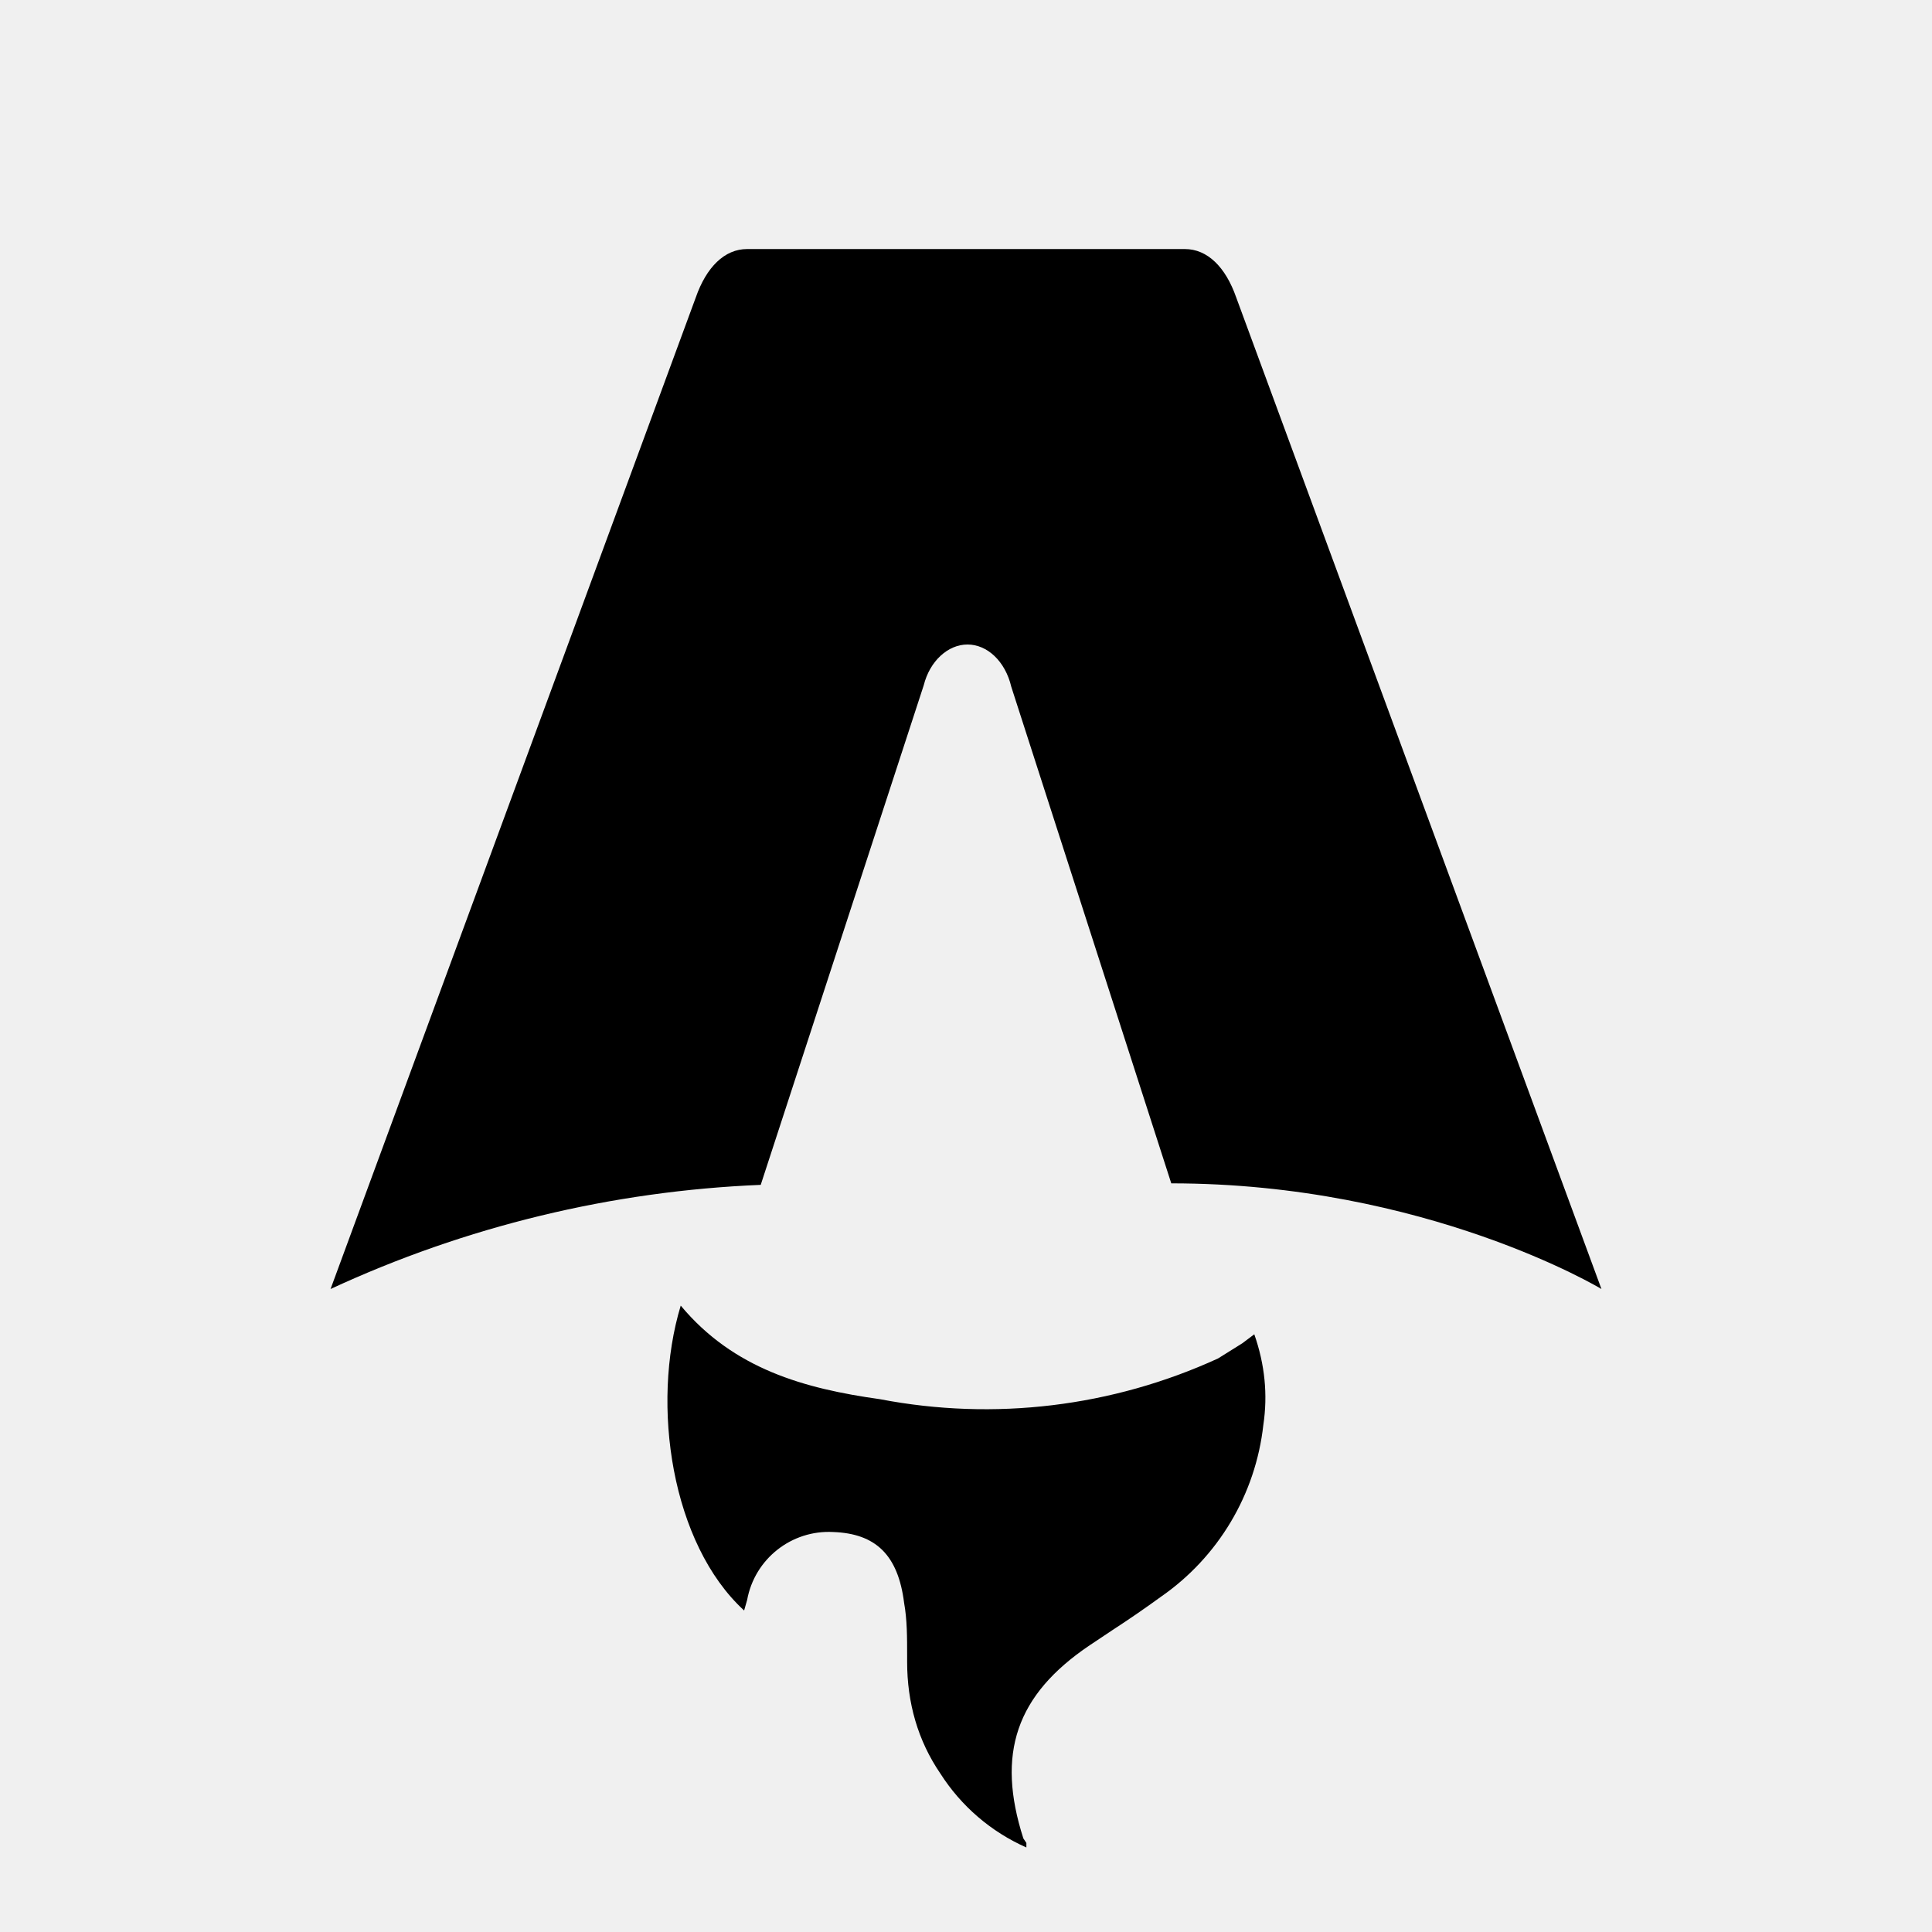
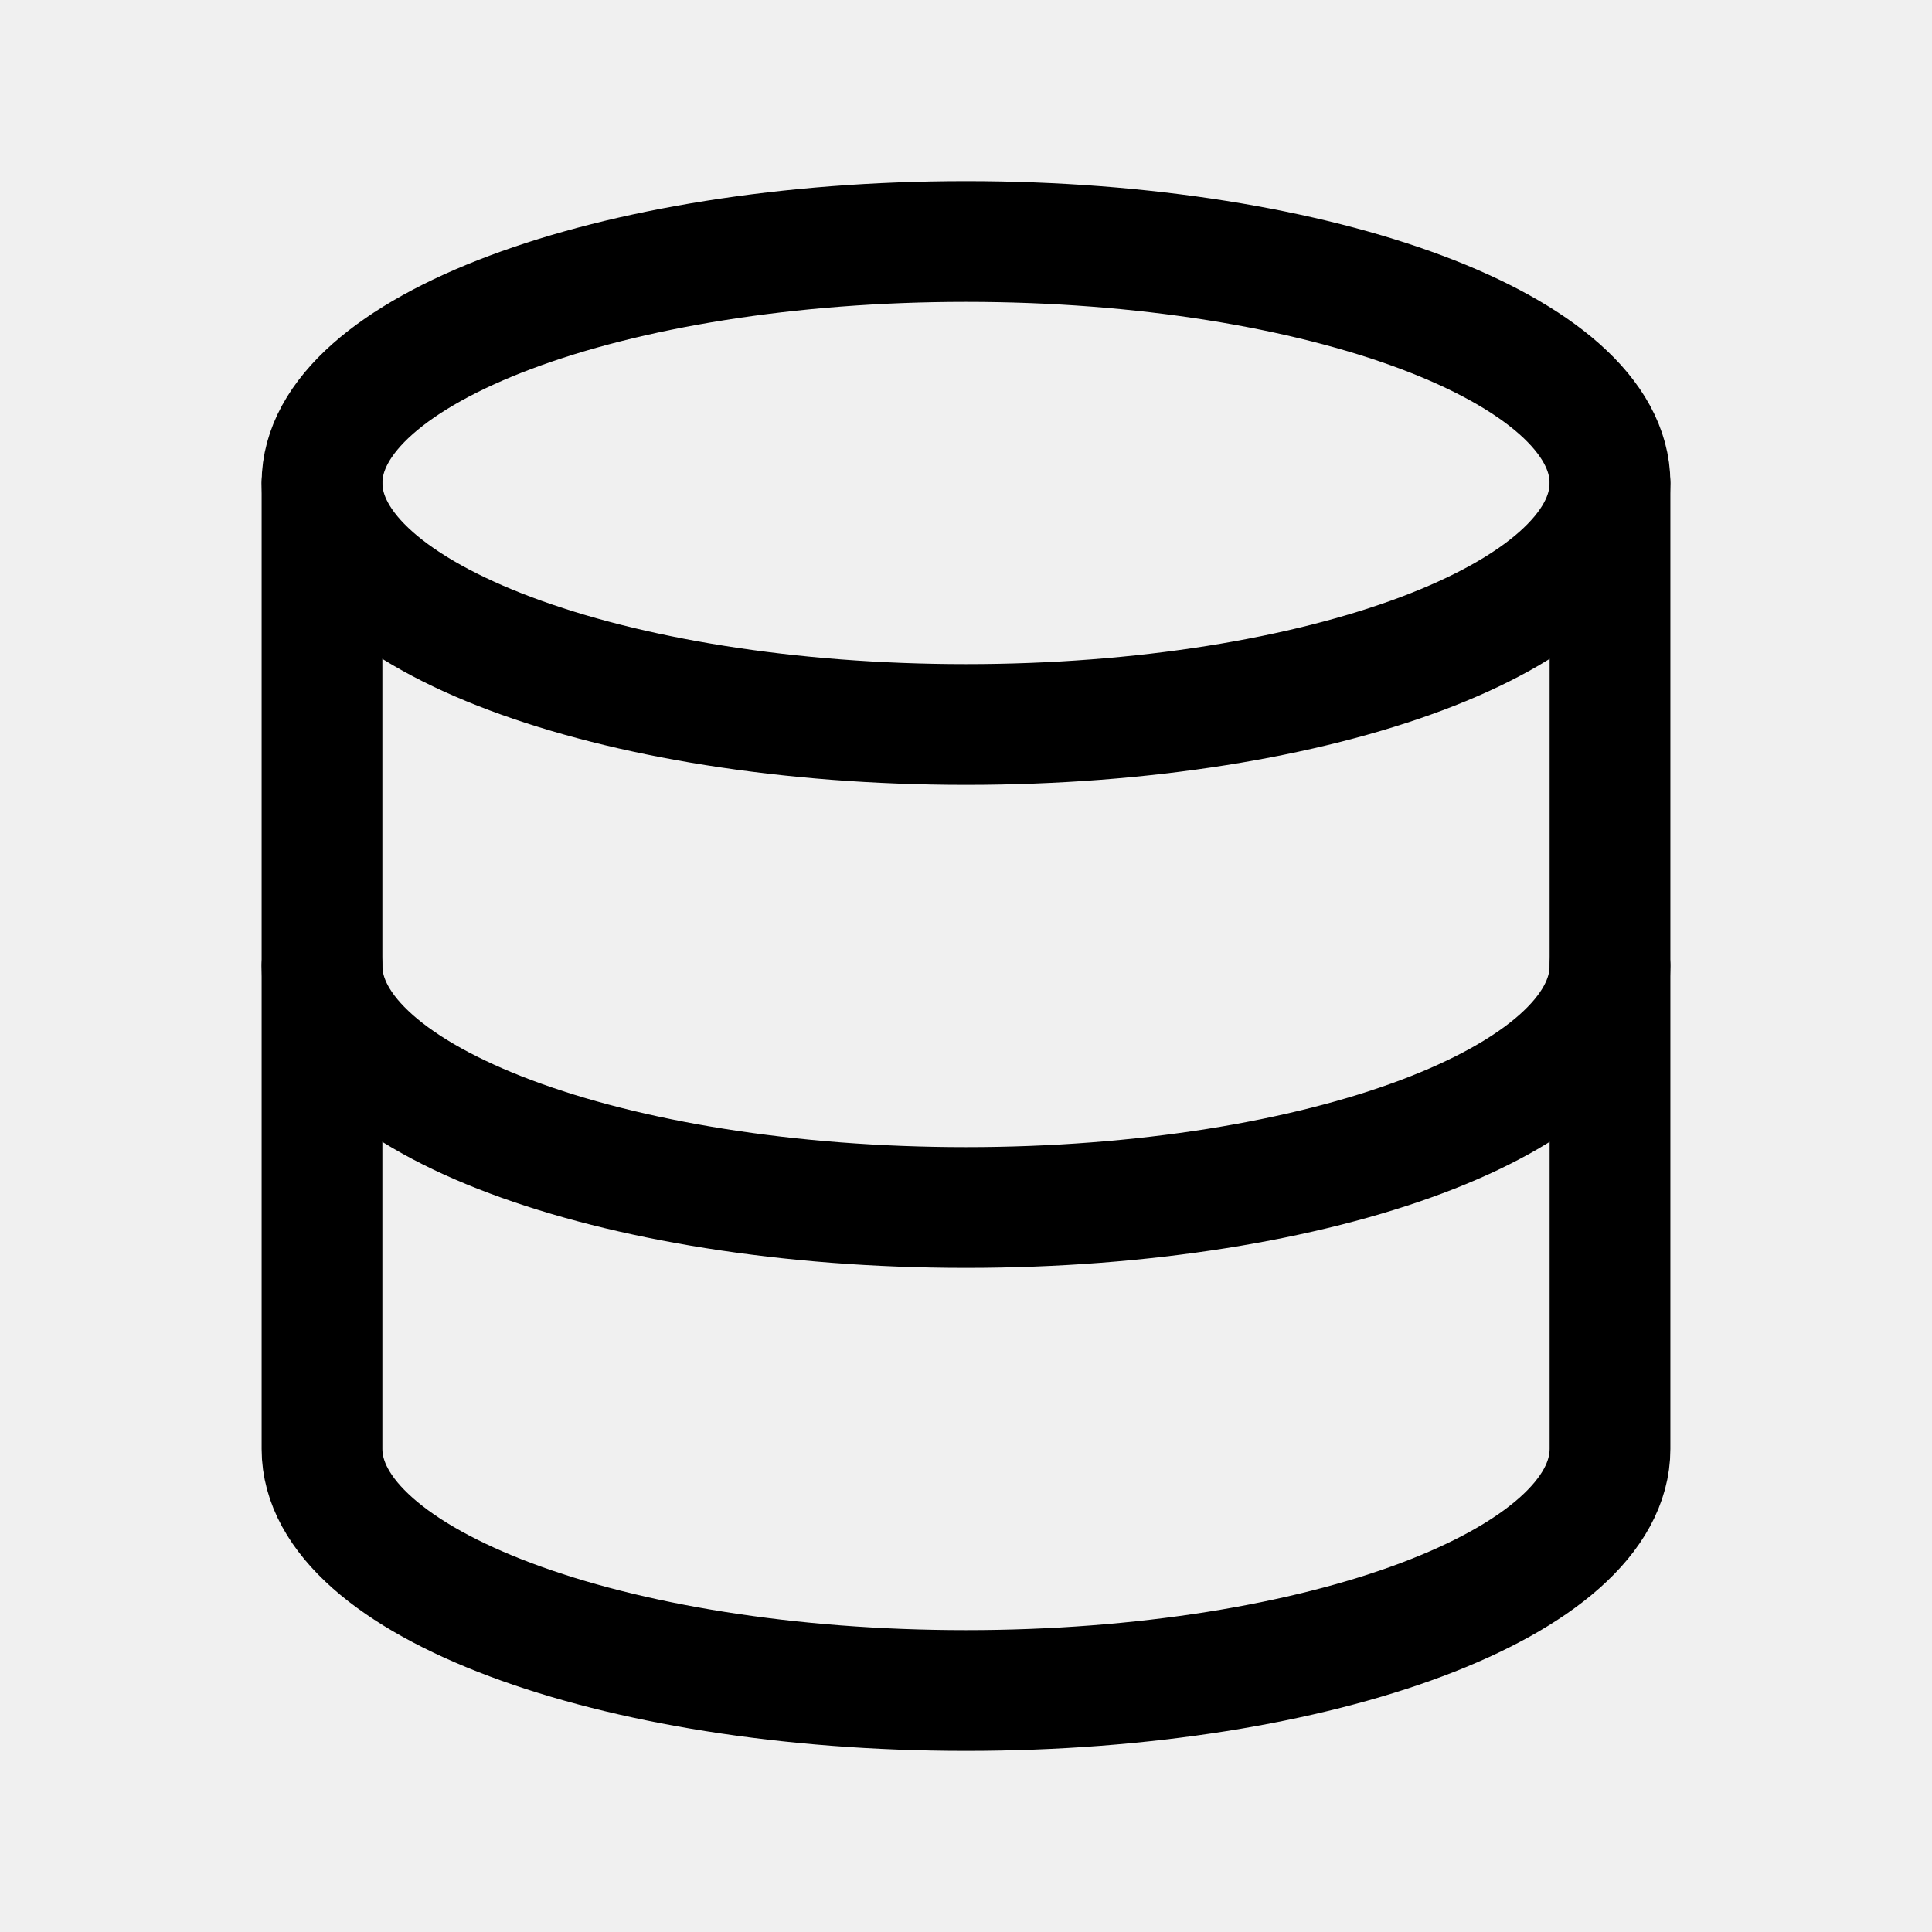
- <svg xmlns="http://www.w3.org/2000/svg" fill="none" viewBox="0 0 128 128">
-   <path d="M50.4 78.5a75.1 75.1 0 0 0-28.5 6.9l24.2-65.7c.7-2 1.9-3.2 3.4-3.2h29c1.5 0 2.7 1.2 3.4 3.2l24.2 65.7s-11.6-7-28.5-7L67 45.5c-.4-1.7-1.6-2.8-2.9-2.8-1.3 0-2.5 1.1-2.9 2.7L50.4 78.5Zm-1.1 28.2Zm-4.2-20.2c-2 6.6-.6 15.8 4.2 20.2a17.5 17.5 0 0 1 .2-.7 5.5 5.5 0 0 1 5.7-4.5c2.8.1 4.3 1.5 4.7 4.7.2 1.1.2 2.3.2 3.5v.4c0 2.7.7 5.2 2.2 7.4a13 13 0 0 0 5.7 4.9v-.3l-.2-.3c-1.8-5.6-.5-9.5 4.4-12.8l1.5-1a73 73 0 0 0 3.2-2.2 16 16 0 0 0 6.8-11.4c.3-2 .1-4-.6-6l-.8.6-1.6 1a37 37 0 0 1-22.4 2.7c-5-.7-9.7-2-13.2-6.2Z" />
+ <svg xmlns="http://www.w3.org/2000/svg" viewBox="0 0 24 24" fill="none" stroke-width="1.5" stroke-linecap="round" stroke-linejoin="round">
  <style>
-         path { fill: #000; }
+         path, ellipse { stroke: #000; }
        @media (prefers-color-scheme: dark) {
-             path { fill: #FFF; }
+             path, ellipse { stroke: #FFF; }
        }
    </style>
+   <ellipse cx="12" cy="6" rx="8" ry="3" />
+   <path d="M4 6v6c0 1.657 3.582 3 8 3s8-1.343 8-3V6" />
+   <path d="M4 12v6c0 1.657 3.582 3 8 3s8-1.343 8-3v-6" />
</svg>
